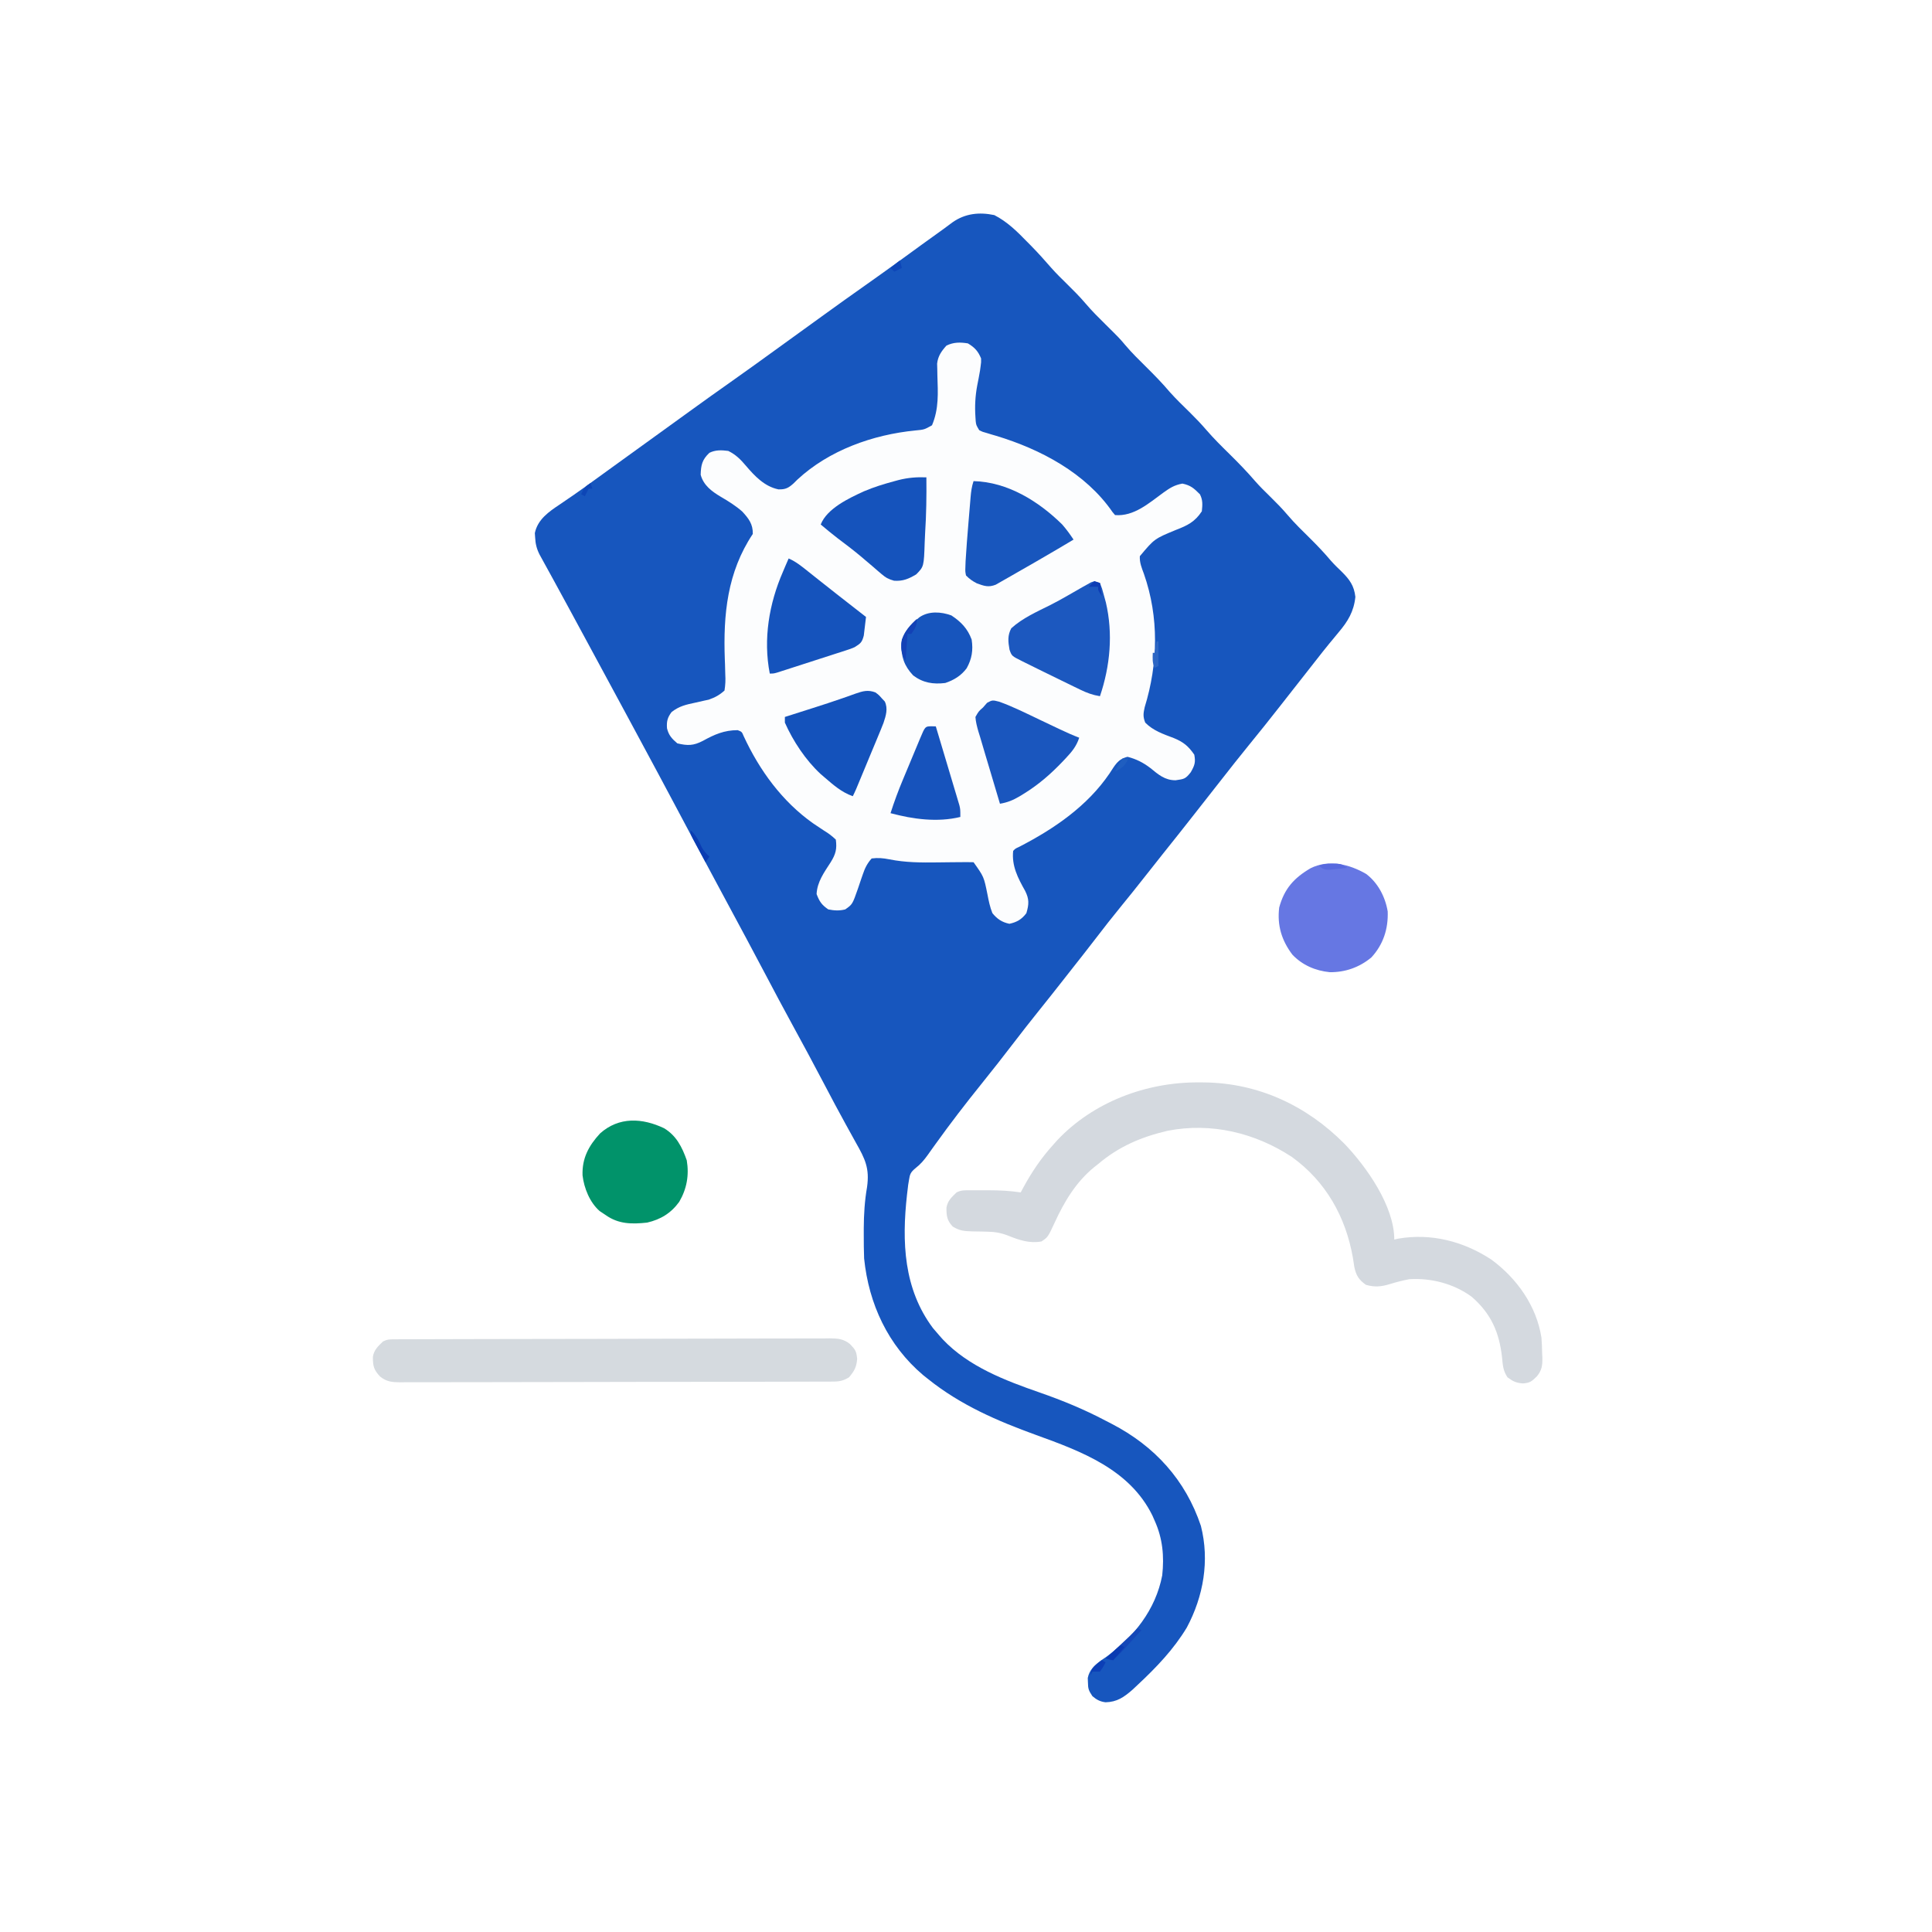
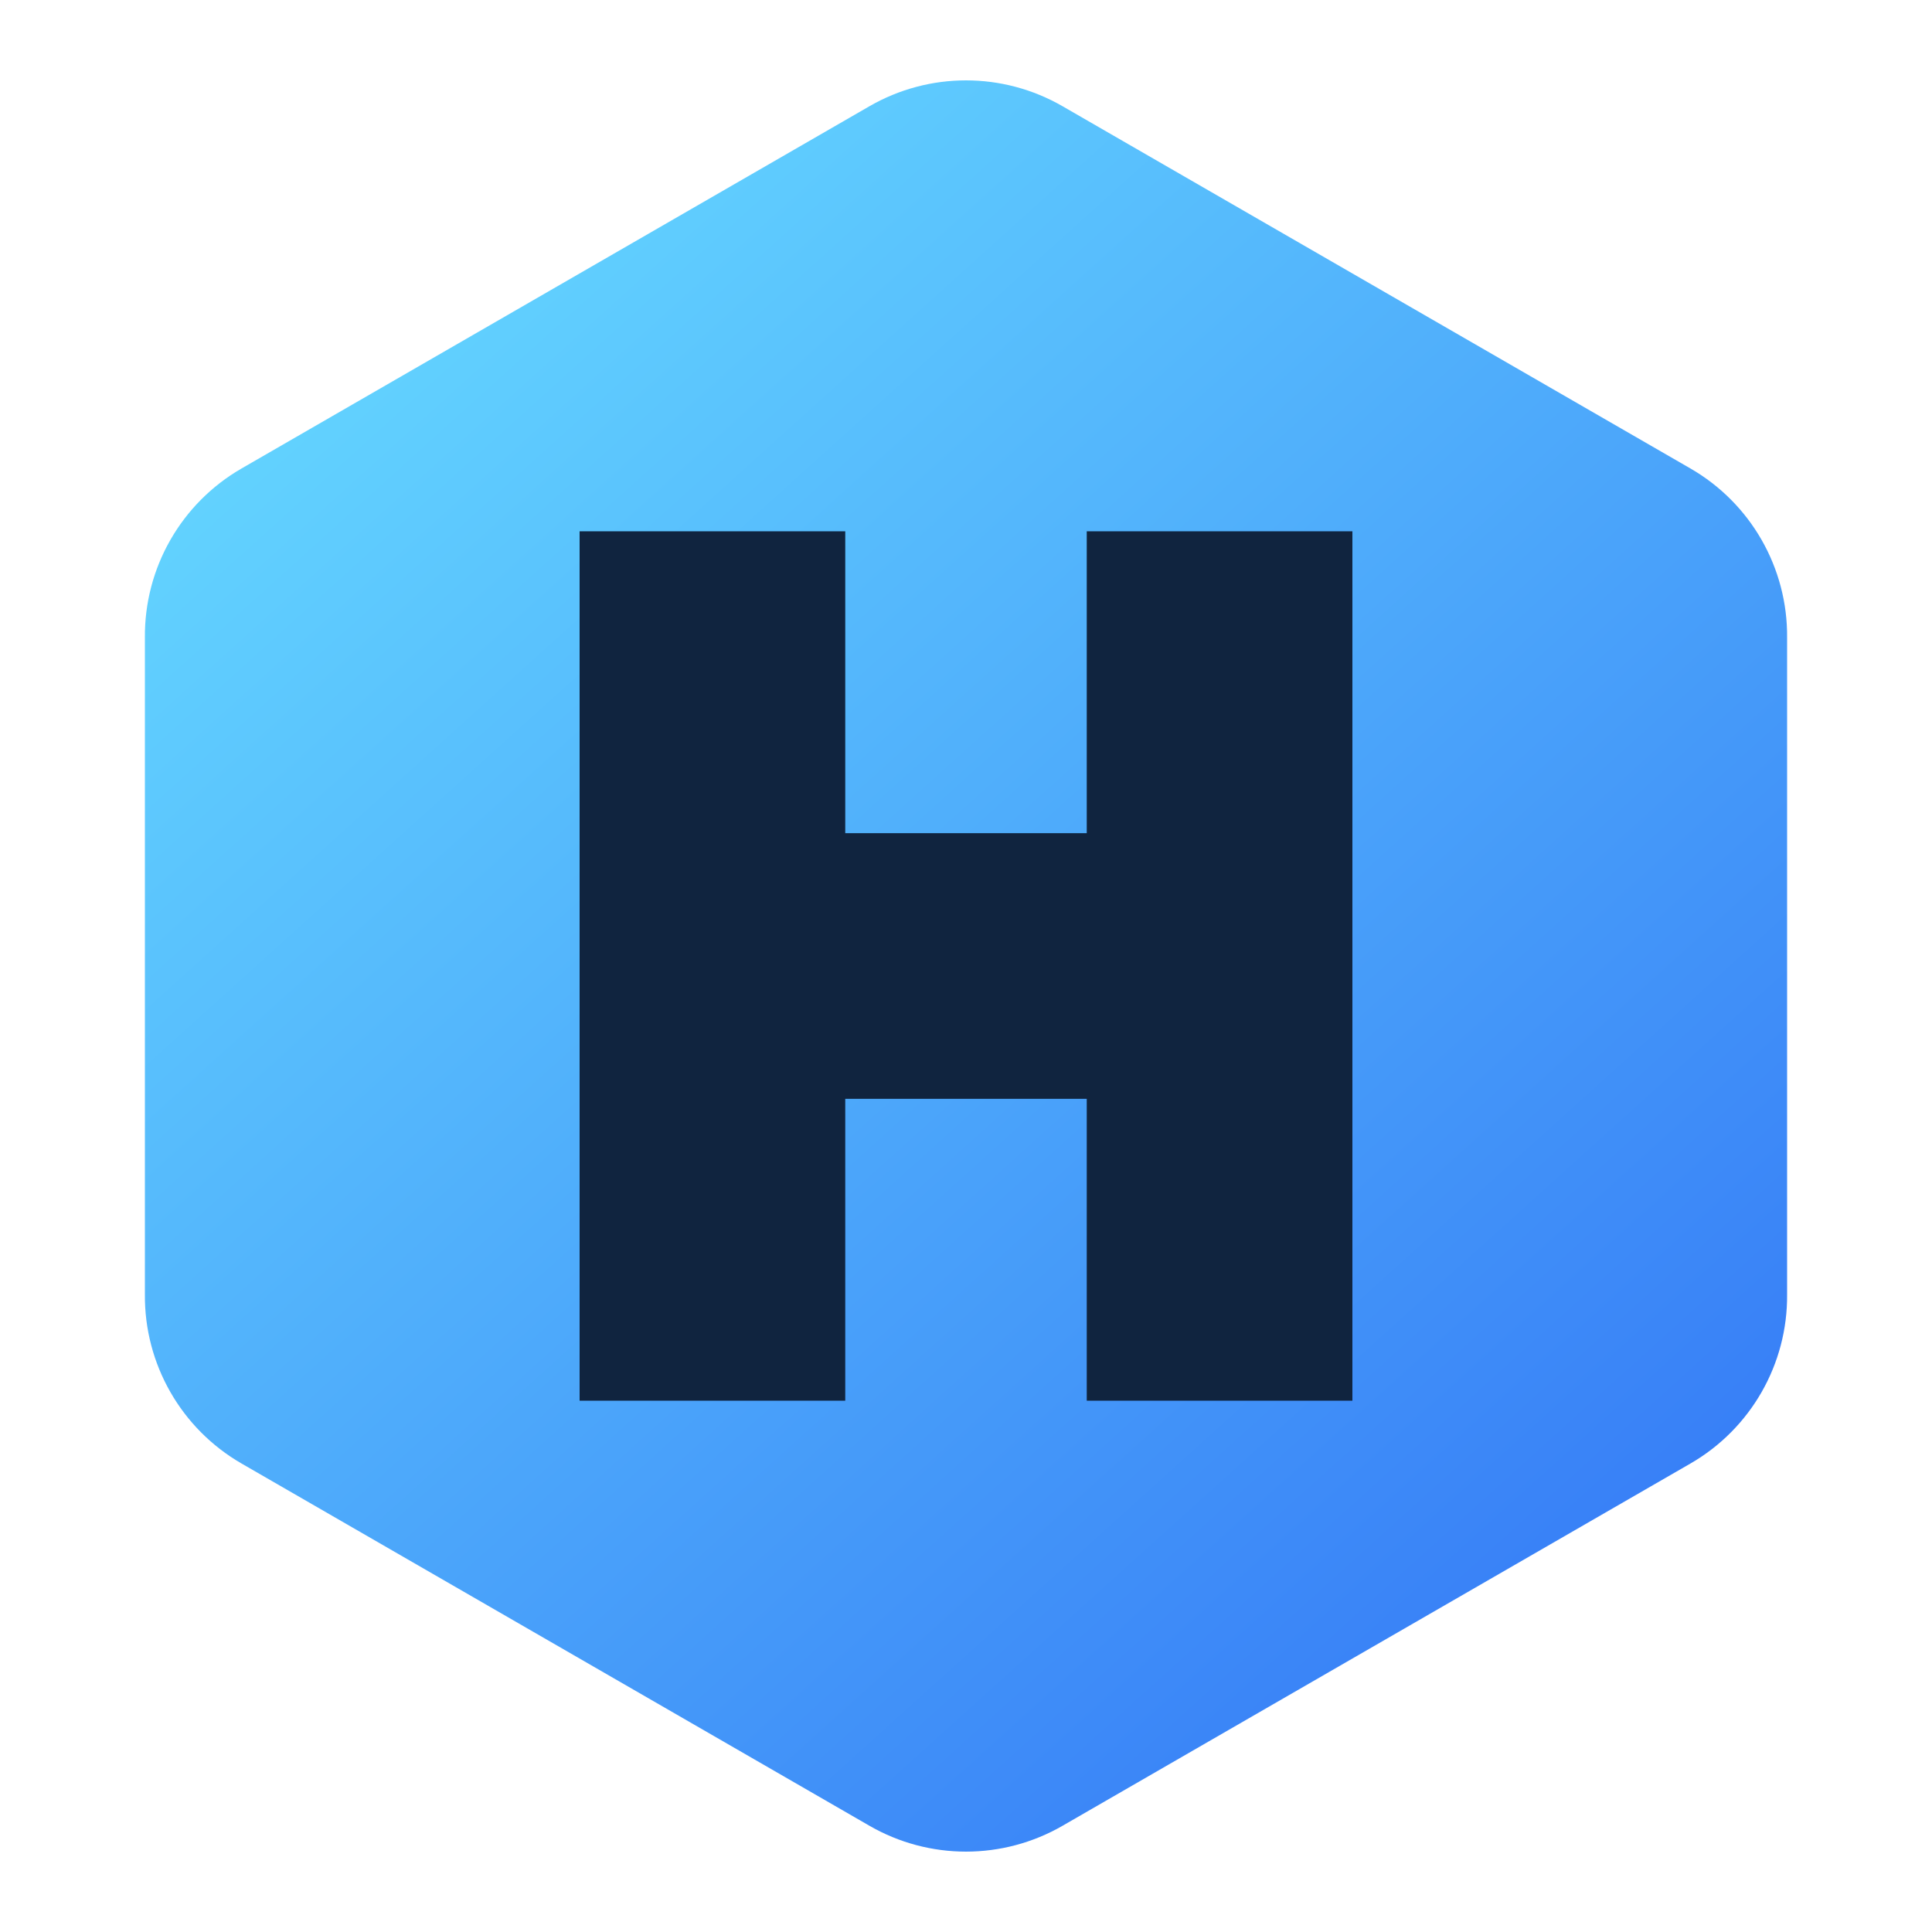
- <svg xmlns="http://www.w3.org/2000/svg" version="1.1" width="1024" height="1024">
-   <path d="M0 0 C6.703 3.414 11.937 8.524 17.125 13.875 C18.121 14.879 18.121 14.879 19.137 15.902 C23.017 19.844 26.696 23.915 30.312 28.098 C32.914 31.03 35.697 33.762 38.5 36.5 C41.93 39.888 45.323 43.252 48.438 46.938 C51.746 50.843 55.365 54.403 59 58 C66.357 65.281 66.357 65.281 69.438 68.938 C72.89 73.026 76.701 76.737 80.5 80.5 C84.865 84.823 89.106 89.147 93.066 93.848 C96.467 97.633 100.129 101.168 103.764 104.727 C106.772 107.691 109.651 110.704 112.406 113.906 C116.223 118.328 120.335 122.409 124.5 126.5 C129.32 131.234 133.959 136.021 138.365 141.143 C140.785 143.892 143.378 146.444 146 149 C149.245 152.201 152.43 155.391 155.375 158.875 C159.273 163.465 163.596 167.621 167.873 171.854 C171.554 175.51 175.071 179.232 178.414 183.203 C180.259 185.293 182.24 187.195 184.25 189.125 C188.354 193.206 190.721 196.493 191.375 202.375 C190.573 210.123 187.407 215.347 182.5 221.125 C181.417 222.438 180.335 223.752 179.254 225.066 C178.709 225.723 178.164 226.379 177.602 227.055 C175.162 230.017 172.799 233.037 170.438 236.062 C169.53 237.22 168.623 238.378 167.715 239.535 C167.267 240.106 166.82 240.678 166.359 241.266 C163.617 244.765 160.868 248.26 158.12 251.755 C155.85 254.643 153.582 257.534 151.32 260.43 C145.902 267.36 140.401 274.217 134.841 281.034 C129.934 287.059 125.125 293.158 120.343 299.282 C118.068 302.193 115.783 305.096 113.5 308 C110.759 311.487 108.02 314.974 105.285 318.465 C100.054 325.139 94.785 331.782 89.479 338.396 C86.145 342.555 82.845 346.739 79.562 350.938 C75.581 356.029 71.527 361.057 67.438 366.062 C62.674 371.898 58.027 377.805 53.457 383.793 C49.491 388.986 45.431 394.106 41.387 399.238 C40.016 400.98 38.648 402.724 37.281 404.469 C32.534 410.528 27.757 416.561 22.938 422.562 C18.801 427.716 14.73 432.913 10.714 438.161 C4.919 445.729 -0.959 453.235 -6.941 460.656 C-15.25 470.964 -23.306 481.444 -31.023 492.203 C-31.513 492.882 -32.003 493.562 -32.508 494.262 C-33.431 495.546 -34.349 496.835 -35.26 498.129 C-37.235 500.875 -39.06 503.046 -41.738 505.133 C-44.366 507.302 -44.754 508.314 -45.25 511.625 C-45.379 512.401 -45.508 513.177 -45.641 513.977 C-45.759 514.974 -45.878 515.972 -46 517 C-46.085 517.702 -46.169 518.403 -46.257 519.126 C-49.054 544.216 -48.11 569.1 -32.5 589.938 C-31.355 591.31 -30.19 592.666 -29 594 C-28.457 594.612 -27.915 595.225 -27.355 595.855 C-13.769 610.269 5.764 617.709 24.062 624.062 C36.188 628.29 47.642 632.993 59 639 C60.053 639.543 61.107 640.085 62.192 640.644 C84.998 652.445 101.356 670.434 109.5 694.75 C114.184 713.111 110.876 732.117 102.027 748.637 C95.021 760.26 85.874 769.773 76 779 C75.076 779.866 74.151 780.732 73.199 781.625 C68.699 785.544 65.073 788.085 58.977 788.246 C56.039 787.88 54.242 786.902 52 785 C49.968 781.953 49.684 781.106 49.625 777.625 C49.597 776.875 49.568 776.125 49.539 775.352 C50.368 771.123 53.084 768.703 56.41 766.148 C57.723 765.271 57.723 765.271 59.062 764.375 C73.97 753.767 85.49 739.244 89 721 C90.109 710.828 89.24 701.383 85 692 C84.599 691.09 84.198 690.18 83.785 689.242 C71.787 664.829 46.23 655.281 22.188 646.587 C1.705 639.171 -17.867 630.73 -35 617 C-35.884 616.297 -36.769 615.595 -37.68 614.871 C-56.303 599.12 -66.541 577.136 -69 553 C-69.162 548.832 -69.19 544.67 -69.188 540.5 C-69.188 539.343 -69.189 538.186 -69.189 536.995 C-69.144 529.567 -68.714 522.473 -67.438 515.148 C-66.057 505.212 -68.445 500.304 -73.375 491.625 C-74.051 490.407 -74.724 489.187 -75.396 487.966 C-76.464 486.025 -77.534 484.084 -78.61 482.147 C-82.525 475.093 -86.279 467.957 -90.034 460.818 C-95.732 449.988 -101.495 439.199 -107.388 428.474 C-111.969 420.111 -116.422 411.682 -120.875 403.25 C-127.946 389.861 -135.088 376.513 -142.28 363.189 C-150.767 347.45 -159.181 331.671 -167.562 315.875 C-174.424 302.944 -181.34 290.043 -188.294 277.162 C-190.631 272.83 -192.963 268.496 -195.294 264.161 C-201.97 251.754 -208.671 239.362 -215.387 226.977 C-217.019 223.964 -218.651 220.951 -220.281 217.938 C-220.824 216.934 -221.367 215.931 -221.927 214.898 C-223.008 212.9 -224.088 210.903 -225.169 208.905 C-227.916 203.832 -230.674 198.765 -233.449 193.707 C-234.003 192.696 -234.558 191.685 -235.129 190.643 C-236.186 188.716 -237.245 186.79 -238.307 184.865 C-238.778 184.006 -239.249 183.147 -239.734 182.262 C-240.149 181.509 -240.564 180.755 -240.991 179.979 C-242.563 176.895 -243.219 174.174 -243.375 170.75 C-243.424 170.023 -243.473 169.296 -243.523 168.547 C-242.04 161.331 -236.116 157.221 -230.312 153.375 C-228.786 152.331 -227.26 151.285 -225.734 150.238 C-224.951 149.705 -224.168 149.173 -223.361 148.624 C-219.548 146.002 -215.806 143.283 -212.062 140.562 C-210.553 139.47 -209.044 138.377 -207.535 137.285 C-206.412 136.471 -206.412 136.471 -205.266 135.641 C-201.514 132.924 -197.757 130.212 -194 127.5 C-192.5 126.417 -191 125.333 -189.5 124.25 C-186.5 122.083 -183.5 119.917 -180.5 117.75 C-179.757 117.214 -179.015 116.677 -178.25 116.125 C-176.751 115.042 -175.251 113.96 -173.752 112.877 C-169.988 110.159 -166.225 107.439 -162.465 104.715 C-154.476 98.93 -146.459 93.192 -138.392 87.517 C-130.971 82.289 -123.617 76.967 -116.266 71.641 C-111.765 68.382 -107.258 65.13 -102.752 61.877 C-98.988 59.159 -95.225 56.439 -91.465 53.715 C-83.476 47.93 -75.459 42.192 -67.392 36.517 C-62.257 32.9 -57.152 29.243 -52.062 25.562 C-51.322 25.027 -50.581 24.492 -49.818 23.941 C-45.943 21.138 -42.075 18.325 -38.215 15.5 C-34.459 12.754 -30.681 10.041 -26.884 7.351 C-25.295 6.211 -23.732 5.035 -22.176 3.852 C-15.457 -0.879 -8.008 -1.675 0 0 Z " fill="#1756BE" transform="translate(527,114)" />
-   <path d="M0 0 C3.598 2.144 5.443 4.153 7 8 C7.047 9.973 7.047 9.973 6.75 12.062 C6.643 12.85 6.536 13.638 6.426 14.449 C5.983 17.103 5.462 19.736 4.938 22.375 C3.895 27.973 3.621 33.32 4 39 C4.045 39.706 4.09 40.413 4.137 41.141 C4.383 43.278 4.383 43.278 6 46 C7.852 46.927 7.852 46.927 10.062 47.523 C10.873 47.772 11.684 48.02 12.519 48.276 C13.338 48.515 14.157 48.754 15 49 C38.372 56.049 62.346 68.641 76.629 89.363 C77.081 89.903 77.534 90.444 78 91 C88.003 91.82 95.944 84.679 103.652 79.07 C107.135 76.582 109.425 75.107 113.688 74.312 C118.117 75.232 119.816 76.816 123 80 C124.575 83.149 124.348 85.52 124 89 C120.288 94.619 116.415 96.505 110.25 98.875 C98.866 103.57 98.866 103.57 91.141 112.785 C90.925 116.176 92.156 119.056 93.312 122.188 C101.328 145.091 100.842 169.733 93.707 192.828 C92.966 196.153 92.745 197.844 94 201 C98.224 205.304 103.593 207.08 109.117 209.18 C114.206 211.253 116.871 213.448 120 218 C120.771 222.112 120.197 223.651 118.125 227.312 C115.297 230.889 114.652 230.907 110.062 231.562 C104.335 231.544 100.976 228.54 96.676 225.043 C92.887 222.15 89.235 220.32 84.625 219.125 C79.377 220.392 78.003 223.559 75.09 227.926 C63.295 245.276 45.763 257.236 27.414 266.723 C25.114 267.788 25.114 267.788 24 269 C23.159 276.905 26.502 283.368 30.312 290.125 C32.551 294.539 32.404 297.244 31 302 C28.594 305.216 25.968 306.798 22 307.625 C18.041 306.8 15.521 305.092 13 302 C11.69 298.77 11.032 295.478 10.375 292.062 C8.483 282.692 8.483 282.692 3 275 C0.546 274.936 -1.88 274.934 -4.332 274.973 C-5.869 274.985 -7.406 274.998 -8.943 275.01 C-11.361 275.034 -13.779 275.062 -16.196 275.096 C-24.838 275.21 -33.099 275.178 -41.618 273.472 C-44.935 272.815 -47.635 272.57 -51 273 C-53.339 275.59 -54.579 278.122 -55.684 281.406 C-55.972 282.233 -56.26 283.059 -56.557 283.91 C-57.143 285.636 -57.727 287.362 -58.307 289.09 C-61.192 297.329 -61.192 297.329 -65 300 C-68.086 300.8 -70.886 300.633 -74 300 C-77.496 297.596 -78.689 295.818 -80.188 291.875 C-79.872 285.358 -76.165 280.375 -72.707 274.984 C-70.073 270.763 -69.322 267.948 -70 263 C-72.115 261.01 -73.815 259.723 -76.25 258.25 C-77.545 257.397 -78.835 256.538 -80.121 255.672 C-80.773 255.234 -81.425 254.797 -82.097 254.346 C-98.482 242.758 -110.454 226.248 -118.809 208.23 C-119.799 205.86 -119.799 205.86 -122 205 C-129.138 205 -134.277 207.262 -140.419 210.648 C-145.532 213.304 -148.553 213.275 -154 212 C-156.871 209.547 -158.587 207.734 -159.477 204 C-159.739 200.359 -159.239 198.317 -157.051 195.414 C-153.078 192.27 -149.448 191.479 -144.562 190.438 C-142.895 190.072 -141.229 189.696 -139.566 189.309 C-138.834 189.152 -138.101 188.995 -137.346 188.834 C-133.952 187.627 -131.702 186.423 -129 184 C-128.513 180.854 -128.409 178.499 -128.59 175.379 C-128.636 173.631 -128.682 171.883 -128.729 170.135 C-128.764 169.224 -128.799 168.313 -128.835 167.375 C-129.697 143.679 -127.544 121.315 -114 101 C-113.879 95.794 -116.195 92.811 -119.566 89.145 C-123.063 86.064 -126.914 83.662 -130.936 81.321 C-135.697 78.486 -140.142 75.244 -141.629 69.621 C-141.474 64.52 -140.896 61.667 -137 58 C-133.778 56.389 -130.494 56.548 -127 57 C-123.014 58.952 -120.509 61.48 -117.688 64.812 C-112.972 70.346 -107.805 75.841 -100.438 77.375 C-96.741 77.495 -95.085 76.652 -92.375 74.188 C-91.724 73.542 -91.073 72.896 -90.402 72.23 C-73.581 56.613 -50.38 48.388 -27.917 46.163 C-23.11 45.711 -23.11 45.711 -19.02 43.41 C-15.311 34.643 -15.879 26.291 -16.166 16.936 C-16.185 15.86 -16.203 14.784 -16.223 13.676 C-16.265 12.22 -16.265 12.22 -16.309 10.736 C-15.856 6.72 -14.03 4.149 -11.375 1.188 C-7.646 -0.677 -4.081 -0.663 0 0 Z " fill="#FCFDFE" transform="translate(513,182)" />
-   <path d="M0 0 C1.636 0.008 1.636 0.008 3.304 0.017 C31.868 0.444 57.251 12.315 77.281 32.479 C89.042 44.736 103.75 65.557 103.75 83.312 C104.413 83.154 105.075 82.995 105.758 82.832 C123.268 79.792 140.413 84.227 155.176 93.902 C168.728 103.85 179.147 118.481 181.75 135.312 C181.983 138.126 182.071 140.928 182.125 143.75 C182.162 144.488 182.2 145.226 182.238 145.986 C182.304 150.071 181.973 152.559 179.352 155.785 C176.525 158.531 175.781 159.221 171.938 159.562 C168.33 159.28 166.622 158.467 163.75 156.312 C161.398 152.785 161.249 149.901 160.875 145.812 C159.387 132.442 155.033 122.485 144.688 113.562 C135.253 106.686 123.338 103.608 111.75 104.312 C108.222 104.969 104.769 105.859 101.342 106.926 C96.761 108.31 93.378 108.612 88.75 107.312 C84.988 104.673 83.533 102.364 82.598 97.977 C82.322 96.299 82.061 94.619 81.812 92.938 C78.019 71.326 67.518 52.526 49.438 39.5 C29.922 26.718 6.849 21.159 -16.289 25.625 C-30.244 28.865 -42.303 33.981 -53.25 43.312 C-54.358 44.186 -54.358 44.186 -55.488 45.078 C-64.974 52.876 -71.183 63.255 -76.25 74.312 C-79.85 82.046 -79.85 82.046 -83.25 84.312 C-89.565 85.444 -94.953 83.627 -100.77 81.285 C-104.535 79.809 -107.797 79.194 -111.84 79.137 C-112.707 79.113 -113.574 79.089 -114.467 79.064 C-116.276 79.022 -118.086 78.99 -119.896 78.971 C-124.165 78.834 -126.629 78.701 -130.316 76.395 C-133.298 73.184 -133.641 70.812 -133.609 66.418 C-132.974 62.697 -130.91 60.909 -128.25 58.312 C-125.712 57.044 -123.924 57.183 -121.086 57.18 C-119.526 57.178 -119.526 57.178 -117.934 57.176 C-116.296 57.182 -116.296 57.182 -114.625 57.188 C-113.022 57.182 -113.022 57.182 -111.387 57.176 C-105.579 57.183 -99.993 57.437 -94.25 58.312 C-93.777 57.429 -93.304 56.546 -92.816 55.637 C-88.359 47.48 -83.502 40.247 -77.25 33.312 C-76.502 32.471 -75.755 31.629 -74.984 30.762 C-55.809 10.349 -27.68 -0.152 0 0 Z " fill="#D4D9DF" transform="translate(635.25,573.6875)" />
-   <path d="M0 0 C0.843 -0.005 1.687 -0.01 2.555 -0.015 C3.487 -0.016 4.419 -0.016 5.379 -0.017 C6.364 -0.021 7.35 -0.026 8.366 -0.03 C11.69 -0.044 15.014 -0.05 18.338 -0.056 C20.713 -0.064 23.087 -0.072 25.462 -0.081 C32.604 -0.105 39.746 -0.12 46.888 -0.133 C48.905 -0.136 50.922 -0.14 52.939 -0.144 C65.46 -0.17 77.982 -0.192 90.503 -0.204 C93.404 -0.207 96.305 -0.21 99.206 -0.213 C99.927 -0.214 100.648 -0.215 101.391 -0.215 C113.072 -0.228 124.753 -0.261 136.434 -0.303 C148.423 -0.345 160.412 -0.369 172.402 -0.374 C179.135 -0.378 185.868 -0.389 192.601 -0.422 C198.934 -0.452 205.267 -0.459 211.6 -0.447 C213.926 -0.447 216.252 -0.455 218.578 -0.472 C221.751 -0.495 224.923 -0.487 228.096 -0.471 C229.019 -0.485 229.941 -0.499 230.892 -0.513 C235.232 -0.459 238.1 -0.23 241.547 2.55 C244.397 5.567 244.91 6.288 245.304 10.387 C244.935 14.818 243.823 16.755 240.991 20.137 C238.164 21.873 236.049 22.388 232.752 22.397 C231.486 22.408 231.486 22.408 230.195 22.418 C229.273 22.416 228.351 22.414 227.401 22.411 C226.418 22.416 225.435 22.422 224.422 22.427 C221.117 22.442 217.813 22.443 214.509 22.443 C212.144 22.451 209.779 22.459 207.414 22.469 C200.982 22.491 194.55 22.499 188.118 22.504 C184.102 22.508 180.086 22.514 176.07 22.521 C164.948 22.541 153.827 22.557 142.706 22.56 C141.639 22.561 141.639 22.561 140.55 22.561 C139.107 22.561 137.665 22.562 136.223 22.562 C135.507 22.562 134.791 22.562 134.053 22.563 C133.336 22.563 132.619 22.563 131.88 22.563 C120.261 22.567 108.642 22.594 97.023 22.631 C85.092 22.669 73.161 22.688 61.23 22.689 C54.532 22.689 47.834 22.698 41.136 22.727 C34.837 22.753 28.538 22.755 22.239 22.739 C19.926 22.737 17.613 22.744 15.3 22.76 C12.145 22.78 8.991 22.77 5.835 22.752 C4.459 22.772 4.459 22.772 3.055 22.792 C-1.273 22.735 -4.124 22.495 -7.561 19.724 C-10.891 16.204 -11.404 14.124 -11.368 9.242 C-10.733 5.521 -8.669 3.734 -6.009 1.137 C-3.744 0.005 -2.514 0.008 0 0 Z " fill="#D5DADF" transform="translate(209.0087,709.863)" />
-   <path d="M0 0 C6.308 4.696 10.205 12.248 11.473 19.914 C11.817 29.123 9.111 37.467 2.809 44.285 C-3.524 49.547 -11.071 52.197 -19.211 52.102 C-26.868 51.34 -33.738 48.374 -39.039 42.82 C-44.755 35.252 -47.183 27.297 -46.039 17.82 C-43.327 7.867 -38.237 2.183 -29.441 -2.98 C-19.779 -7.804 -8.966 -5.187 0 0 Z " fill="#6677E3" transform="translate(724.0391,463.1797)" />
-   <path d="M0 0 C6.467 3.904 9.531 9.958 12 17 C13.312 24.884 12.03 32.1 8 39 C3.676 44.975 -1.838 48.358 -9 50 C-17.148 50.889 -24.183 50.838 -31 46 C-32.578 44.948 -32.578 44.948 -34.188 43.875 C-39.407 39.298 -42.445 31.759 -43.238 24.957 C-43.551 15.918 -39.998 9.283 -33.938 2.727 C-23.895 -6.222 -11.547 -5.491 0 0 Z " fill="#01936A" transform="translate(352,598)" />
-   <path d="M0 0 C1.133 2.914 1.133 2.914 2.125 6.625 C2.458 7.834 2.79 9.043 3.133 10.289 C7.001 26.844 5.42 43.992 0 60 C-3.826 59.386 -6.915 58.249 -10.395 56.559 C-11.941 55.812 -11.941 55.812 -13.52 55.05 C-14.606 54.518 -15.693 53.986 -16.812 53.438 C-17.924 52.898 -19.035 52.359 -20.18 51.803 C-23.457 50.21 -26.729 48.607 -30 47 C-30.896 46.56 -31.793 46.12 -32.716 45.667 C-34.98 44.553 -37.241 43.435 -39.5 42.312 C-40.157 41.986 -40.814 41.66 -41.491 41.324 C-46.76 38.68 -46.76 38.68 -47.941 35.332 C-48.685 31.117 -49.056 27.808 -47 24 C-41.066 18.596 -33.411 15.235 -26.29 11.674 C-23.156 10.08 -20.106 8.393 -17.059 6.641 C-16.15 6.12 -15.242 5.6 -14.306 5.063 C-12.59 4.08 -10.874 3.096 -9.159 2.111 C-8.389 1.684 -7.618 1.256 -6.824 0.816 C-6.155 0.439 -5.485 0.062 -4.796 -0.326 C-3 -1 -3 -1 0 0 Z " fill="#1C58BF" transform="translate(583,309)" />
-   <path d="M0 0 C18.034 0.448 34.446 10.637 47 23 C49.244 25.59 51.108 28.135 53 31 C47.36 34.381 41.688 37.702 36 41 C34.886 41.647 33.773 42.295 32.625 42.962 C29.615 44.708 26.594 46.435 23.566 48.153 C22.358 48.841 21.152 49.535 19.949 50.234 C18.24 51.226 16.518 52.197 14.797 53.168 C13.8 53.738 12.803 54.308 11.776 54.895 C7.865 56.452 5.579 55.568 1.762 54.195 C-0.552 53.001 -2.179 51.869 -4 50 C-4.411 47.939 -4.411 47.939 -4.32 45.461 C-4.287 44.484 -4.253 43.506 -4.219 42.5 C-3.811 35.977 -3.334 29.465 -2.773 22.954 C-2.561 20.478 -2.357 18.001 -2.154 15.523 C-2.021 13.943 -1.888 12.362 -1.754 10.781 C-1.693 10.044 -1.633 9.306 -1.571 8.547 C-1.306 5.52 -0.965 2.895 0 0 Z " fill="#1856BD" transform="translate(516,255)" />
-   <path d="M0 0 C0.117 9.913 -0.04 19.787 -0.677 29.68 C-0.768 31.24 -0.838 32.801 -0.888 34.363 C-1.319 47.284 -1.319 47.284 -5.38 51.43 C-9.438 53.817 -12.365 55.109 -17.118 54.793 C-20.068 53.981 -21.559 53.172 -23.848 51.191 C-24.529 50.614 -25.211 50.036 -25.913 49.441 C-26.622 48.821 -27.332 48.201 -28.062 47.562 C-29.569 46.282 -31.077 45.003 -32.586 43.727 C-33.329 43.094 -34.073 42.461 -34.839 41.81 C-38.841 38.459 -43.006 35.331 -47.168 32.184 C-50.18 29.861 -53.092 27.451 -56 25 C-52.677 16.49 -40.966 11.008 -33.077 7.399 C-27.868 5.172 -22.527 3.539 -17.062 2.062 C-16.282 1.851 -15.501 1.639 -14.697 1.421 C-9.672 0.161 -5.177 -0.194 0 0 Z " fill="#1553BC" transform="translate(491,253)" />
-   <path d="M0 0 C3.92 1.692 7.072 4.288 10.375 6.938 C11.626 7.931 12.878 8.925 14.129 9.918 C14.768 10.428 15.408 10.937 16.067 11.462 C19.138 13.905 22.225 16.327 25.312 18.75 C25.892 19.205 26.471 19.661 27.068 20.13 C31.7 23.769 36.345 27.391 41 31 C40.772 33.107 40.517 35.21 40.25 37.312 C40.111 38.484 39.972 39.656 39.828 40.863 C38.856 44.546 38.126 45.022 35 47 C32.9 47.892 32.9 47.892 30.63 48.626 C29.349 49.046 29.349 49.046 28.042 49.474 C27.128 49.765 26.215 50.056 25.273 50.355 C24.329 50.662 23.385 50.968 22.413 51.284 C20.422 51.929 18.43 52.57 16.437 53.208 C13.377 54.187 10.321 55.177 7.266 56.17 C5.331 56.795 3.396 57.419 1.461 58.043 C0.543 58.34 -0.374 58.637 -1.32 58.942 C-2.168 59.213 -3.016 59.484 -3.889 59.762 C-4.637 60.002 -5.384 60.242 -6.154 60.489 C-8 61 -8 61 -10 61 C-13.565 42.742 -10.368 23.857 -3 7 C-2.674 6.223 -2.348 5.445 -2.012 4.645 C-1.357 3.09 -0.682 1.543 0 0 Z " fill="#1553BC" transform="translate(418,296)" />
-   <path d="M0 0 C1.836 1.383 1.836 1.383 3.375 3.125 C4.16 3.964 4.16 3.964 4.961 4.82 C6.736 8.543 5.553 12.345 4.292 16.117 C3.381 18.478 2.42 20.812 1.438 23.145 C0.91 24.421 0.91 24.421 0.373 25.723 C-0.744 28.423 -1.872 31.118 -3 33.812 C-3.759 35.642 -4.516 37.472 -5.273 39.303 C-6.656 42.638 -8.04 45.973 -9.434 49.304 C-9.713 49.971 -9.992 50.639 -10.279 51.326 C-10.814 52.568 -11.395 53.79 -12 55 C-17.989 52.894 -22.235 49.092 -27 45 C-28.027 44.12 -28.027 44.12 -29.074 43.223 C-36.966 35.907 -43.647 25.833 -48 16 C-48 15.01 -48 14.02 -48 13 C-47.337 12.789 -46.674 12.578 -45.991 12.361 C-44.001 11.727 -42.012 11.093 -40.022 10.459 C-37.747 9.733 -35.472 9.009 -33.196 8.285 C-27.947 6.611 -22.709 4.919 -17.508 3.098 C-16.696 2.816 -15.885 2.533 -15.048 2.243 C-13.553 1.719 -12.061 1.185 -10.573 0.64 C-6.688 -0.715 -3.916 -1.491 0 0 Z " fill="#1452BB" transform="translate(464,367)" />
-   <path d="M0 0 C7.413 2.676 14.484 6.238 21.59 9.629 C23.76 10.66 25.93 11.689 28.102 12.717 C29.444 13.352 30.785 13.99 32.125 14.63 C35.49 16.229 38.863 17.729 42.34 19.066 C40.91 23.536 38.452 26.531 35.277 29.879 C34.782 30.406 34.287 30.933 33.776 31.476 C27.259 38.336 20.683 44.072 12.59 49.004 C11.951 49.394 11.313 49.784 10.655 50.186 C7.202 52.217 4.267 53.399 0.34 54.066 C-1.62 47.617 -3.541 41.157 -5.434 34.688 C-6.083 32.488 -6.741 30.291 -7.408 28.097 C-8.365 24.943 -9.289 21.782 -10.207 18.617 C-10.512 17.637 -10.817 16.656 -11.131 15.646 C-11.859 13.077 -12.474 10.73 -12.66 8.066 C-10.95 5.063 -10.95 5.063 -8.66 3.066 C-7.938 2.241 -7.216 1.416 -6.473 0.566 C-3.66 -0.934 -3.66 -0.934 0 0 Z " fill="#1A56BE" transform="translate(529.6602,371.9336)" />
-   <path d="M0 0 C5.112 3.369 8.632 7.015 10.75 12.812 C11.606 18.429 10.867 23.057 8.094 28.02 C5.15 31.948 1.354 34.278 -3.25 35.812 C-9.692 36.588 -14.988 35.745 -20.25 31.812 C-25.016 26.715 -26.654 21.913 -26.523 14.895 C-25.704 8.655 -21.52 4.797 -16.934 0.977 C-11.975 -2.452 -5.421 -1.981 0 0 Z " fill="#1755BD" transform="translate(504.25,326.1875)" />
-   <path d="M0 0 C1.207 0.031 1.207 0.031 2.438 0.062 C4.297 6.253 6.147 12.447 7.992 18.642 C8.62 20.749 9.251 22.856 9.883 24.962 C10.792 27.989 11.694 31.018 12.594 34.047 C12.878 34.989 13.162 35.93 13.455 36.901 C13.716 37.781 13.976 38.662 14.244 39.569 C14.475 40.342 14.706 41.115 14.944 41.911 C15.438 44.062 15.438 44.062 15.438 48.062 C3.371 51.025 -9.76 49.25 -21.562 46.062 C-19.635 40.038 -17.47 34.176 -15.023 28.344 C-14.697 27.56 -14.371 26.776 -14.035 25.968 C-13.352 24.331 -12.668 22.694 -11.982 21.058 C-10.929 18.543 -9.882 16.025 -8.836 13.508 C-8.17 11.911 -7.503 10.315 -6.836 8.719 C-6.366 7.588 -6.366 7.588 -5.886 6.434 C-3.216 0.078 -3.216 0.078 0 0 Z " fill="#1753BC" transform="translate(493.5625,384.9375)" />
-   <path d="M0 0 C0.66 0.33 1.32 0.66 2 1 C0.087 3.108 -1.83 5.211 -3.75 7.312 C-4.289 7.907 -4.828 8.502 -5.383 9.115 C-11.099 15.354 -11.099 15.354 -14 17 C-14.99 16.67 -15.98 16.34 -17 16 C-16.108 15.18 -15.216 14.36 -14.297 13.516 C-13.115 12.427 -11.932 11.339 -10.75 10.25 C-9.87 9.442 -9.87 9.442 -8.973 8.617 C-5.918 5.803 -2.909 2.966 0 0 Z " fill="#1347B8" transform="translate(603,863)" />
-   <path d="M0 0 C0 3.599 -0.958 5.095 -3 8 C-3.66 8 -4.32 8 -5 8 C-5.33 12.62 -5.66 17.24 -6 22 C-8.482 18.277 -8.65 15.315 -8 11 C-6.277 6.595 -3.515 3.138 0 0 Z " fill="#1342B6" transform="translate(486,328)" />
-   <path d="M0 0 C2.959 2.69 4.304 5.468 5.938 9.062 C7.053 11.096 8.292 12.447 10 14 C9.01 15.485 9.01 15.485 8 17 C6.662 14.544 5.329 12.086 4 9.625 C3.618 8.926 3.237 8.228 2.844 7.508 C0 2.227 0 2.227 0 0 Z " fill="#0A3CB2" transform="translate(366,440)" />
-   <path d="M0 0 C0.875 -0.014 1.751 -0.028 2.652 -0.043 C5.062 0.188 5.062 0.188 8.062 2.188 C6.127 2.41 4.189 2.615 2.25 2.812 C0.632 2.987 0.632 2.987 -1.02 3.164 C-3.938 3.188 -3.938 3.188 -6.938 1.188 C-4.474 -0.044 -2.748 0.02 0 0 Z " fill="#5769DF" transform="translate(705.9375,457.8125)" />
-   <path d="M0 0 C0.33 0 0.66 0 1 0 C1 4.29 1 8.58 1 13 C0.01 13.495 0.01 13.495 -1 14 C-2.354 11.291 -2.065 8.991 -2 6 C-1.67 6 -1.34 6 -1 6 C-0.67 4.02 -0.34 2.04 0 0 Z " fill="#2D66C4" transform="translate(613,340)" />
-   <path d="M0 0 C0.66 0.33 1.32 0.66 2 1 C0.75 3.5 0.75 3.5 -1 6 C-2.32 6 -3.64 6 -5 6 C-5.33 6.66 -5.66 7.32 -6 8 C-5.651 4.745 -4.979 3.981 -2.438 1.75 C-1.633 1.173 -0.829 0.595 0 0 Z " fill="#0C3FB6" transform="translate(584,880)" />
-   <path d="M0 0 C0.66 0.33 1.32 0.66 2 1 C0.02 3.31 -1.96 5.62 -4 8 C-5.32 7.67 -6.64 7.34 -8 7 C-5.36 4.69 -2.72 2.38 0 0 Z " fill="#0A3BB2" transform="translate(594,872)" />
-   <path d="M0 0 C0.99 0 1.98 0 3 0 C1.547 3.829 -0.429 5.121 -4 7 C-2.796 4.506 -1.546 2.319 0 0 Z " fill="#1F5EC0" transform="translate(595,402)" />
-   <path d="M0 0 C0.99 0.33 1.98 0.66 3 1 C3.33 3.31 3.66 5.62 4 8 C2 5 2 5 2 3 C0.35 3 -1.3 3 -3 3 C-2.01 2.01 -1.02 1.02 0 0 Z " fill="#0D3DB5" transform="translate(580,308)" />
-   <path d="M0 0 C0.33 0.99 0.66 1.98 1 3 C0.34 3 -0.32 3 -1 3 C-1.66 4.32 -2.32 5.64 -3 7 C-3.66 6.67 -4.32 6.34 -5 6 C-3.63 2.839 -3.011 2.007 0 0 Z " fill="#0D46B6" transform="translate(313,256)" />
-   <path d="M0 0 C0.33 1.32 0.66 2.64 1 4 C-0.98 4.99 -0.98 4.99 -3 6 C-3.66 5.34 -4.32 4.68 -5 4 C-3.35 2.68 -1.7 1.36 0 0 Z " fill="#0D46B8" transform="translate(477,138)" />
+ <svg xmlns="http://www.w3.org/2000/svg" viewBox="0 0 40 40" fill="none">
+   <defs>
+     <linearGradient id="hexa" x1="6" y1="5" x2="34" y2="36" gradientUnits="userSpaceOnUse">
+       <stop stop-color="#65d8ff" />
+       <stop offset="1" stop-color="#3478f6" />
+     </linearGradient>
+   </defs>
+   <path d="M18 2.2a4 4 0 0 1 4 0l13 7.5a4 4 0 0 1 2 3.5v13.6a4 4 0 0 1-2 3.5l-13 7.5a4 4 0 0 1-4 0L5 30.3a4 4 0 0 1-2-3.5V13.2a4 4 0 0 1 2-3.5L18 2.2Z" fill="url(#hexa)" />
+   <path d="M12 11h5.5v6.25h5V11H28v18h-5.5v-6.25h-5V29H12V11Z" fill="#10243f" />
</svg>
